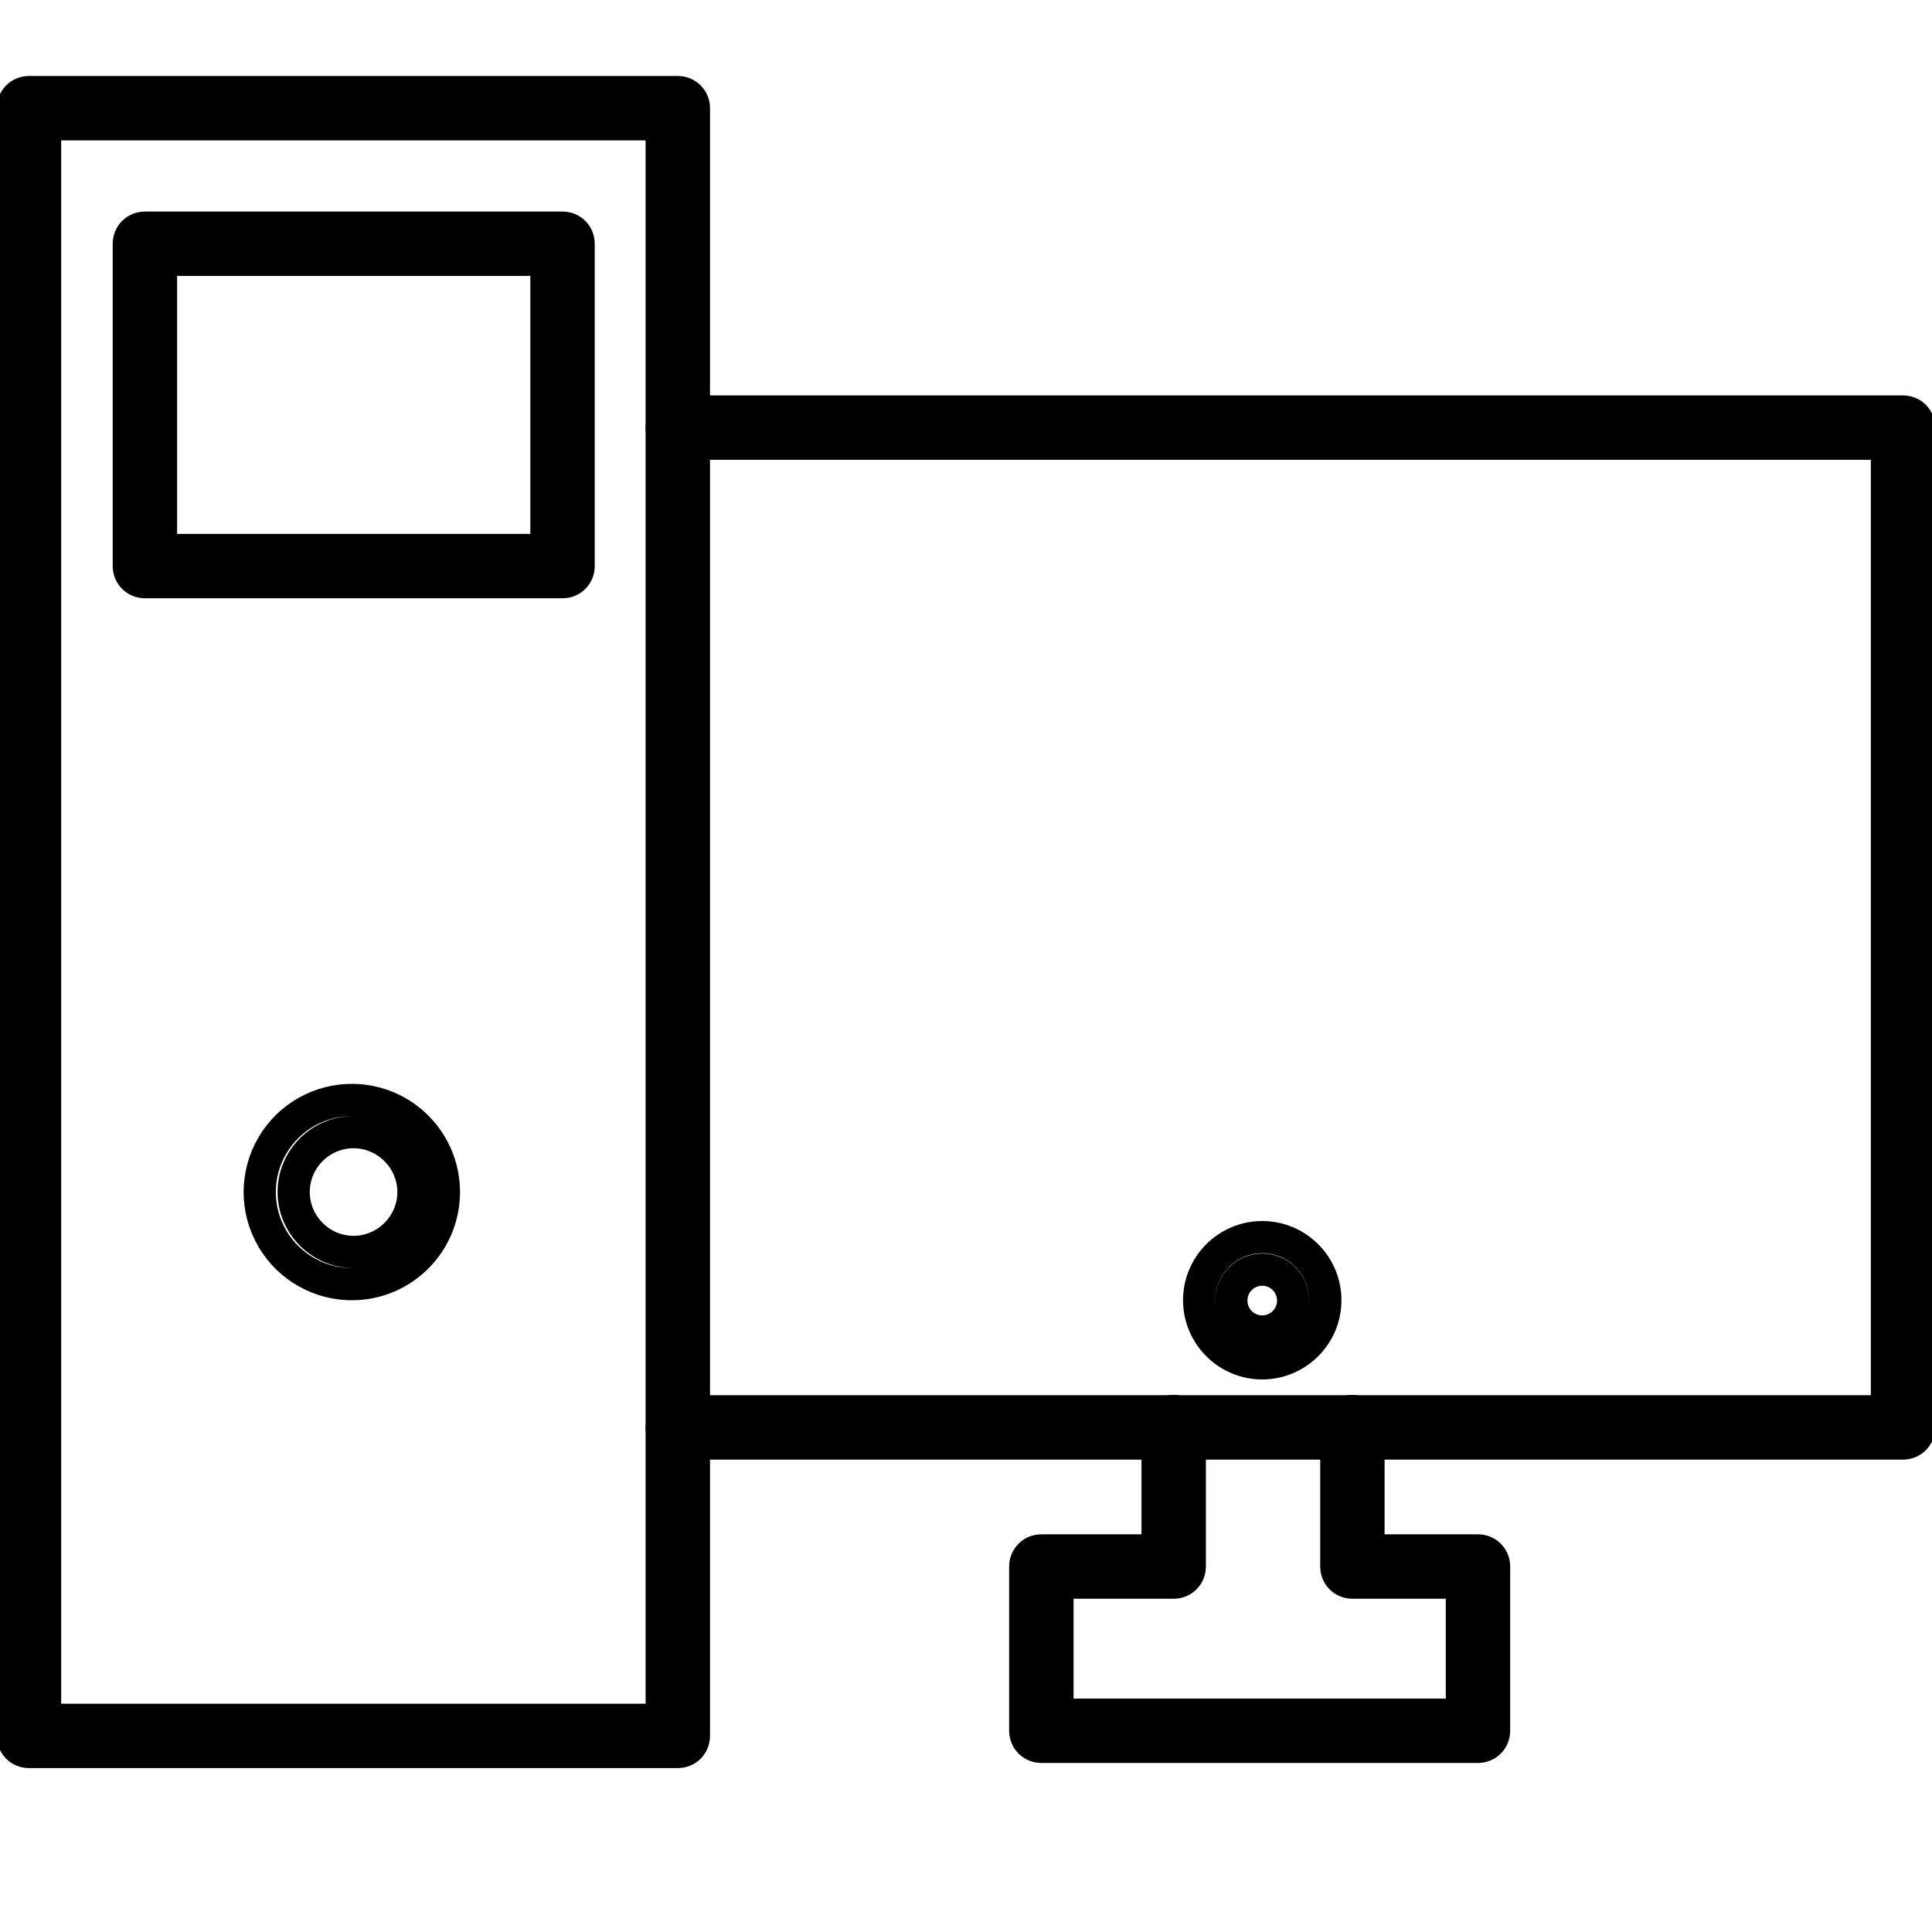
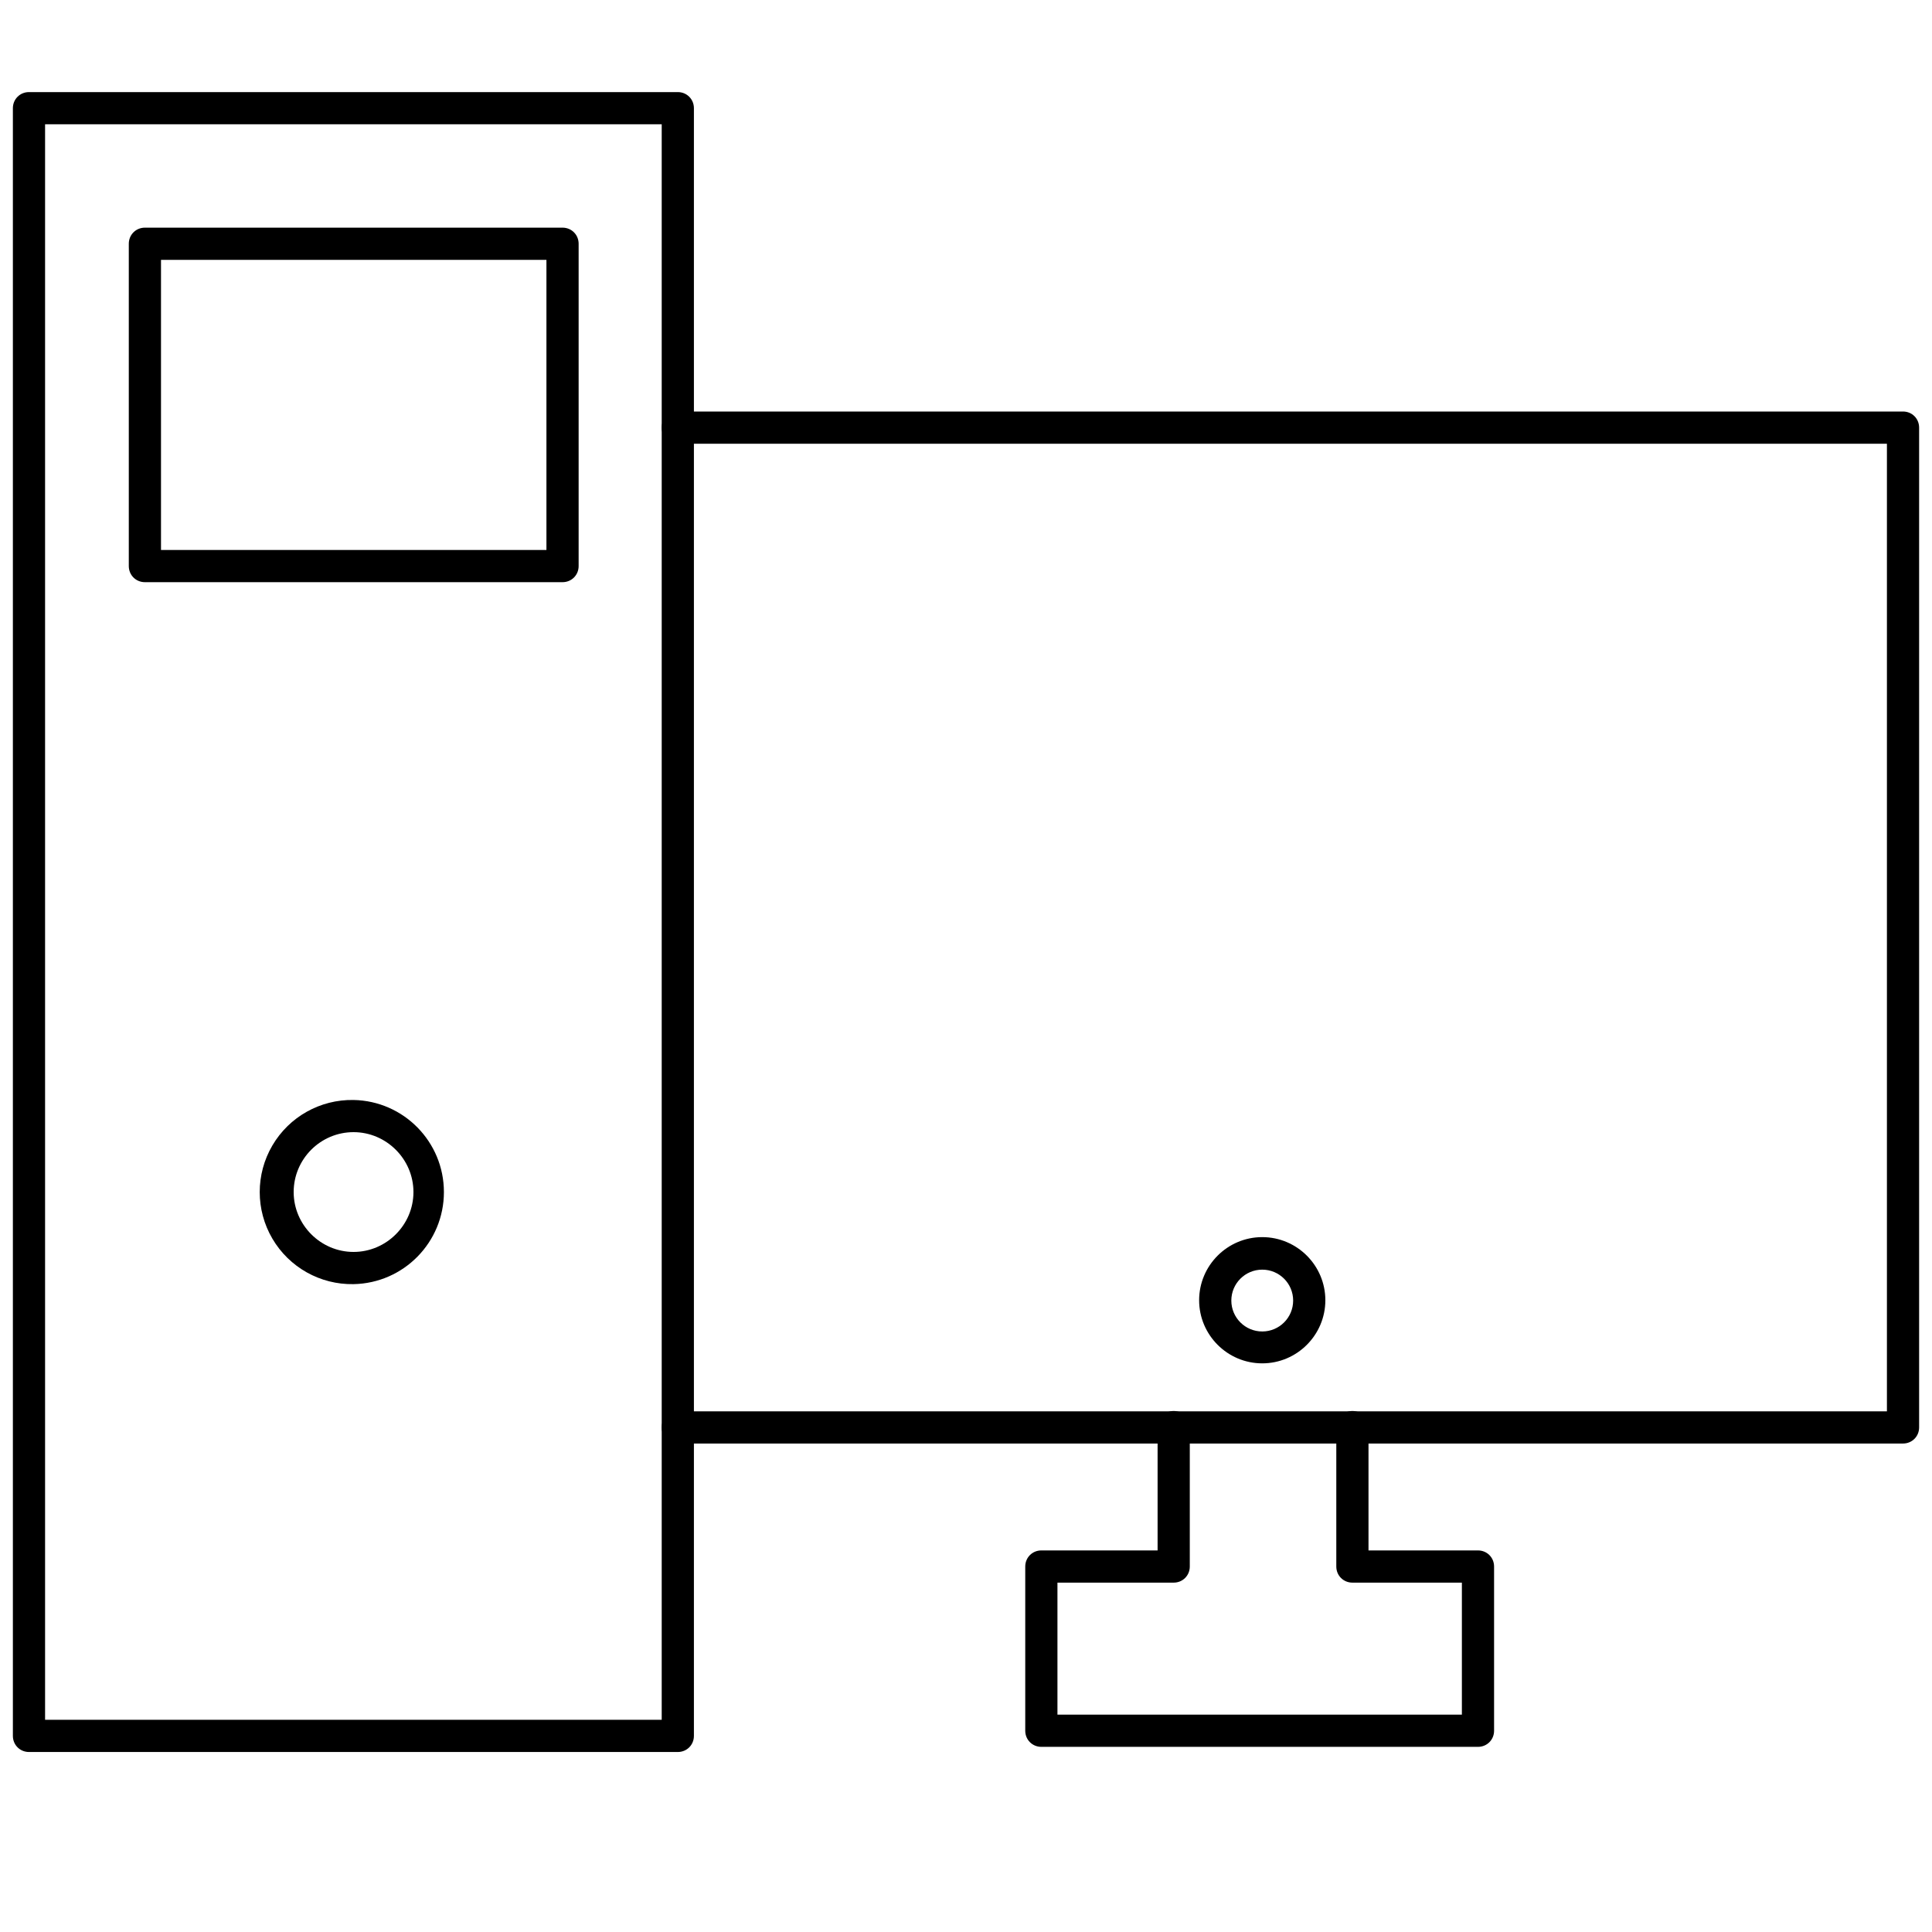
- <svg xmlns="http://www.w3.org/2000/svg" viewBox="0 0 60 60" class="icon" fill="none" stroke="currentColor" role="presentation" alt="">
+ <svg xmlns="http://www.w3.org/2000/svg" viewBox="0 0 60 60" class="icon" role="presentation" width="60" height="60">
  <path d="M21.05 54.41H.9c-.28 0-.5-.22-.5-.5V3.36c0-.28.22-.5.5-.5h20.15c.28 0 .5.22.5.5v50.55c0 .28-.22.5-.5.5m-19.65-1h19.15V3.86H1.4z" />
  <path d="M17.46 18.08H4.5c-.28 0-.5-.22-.5-.5V7.57c0-.28.22-.5.5-.5h12.97c.28 0 .5.22.5.5v10.01c0 .28-.22.5-.5.5ZM5 17.08h11.97V8.07H5zM10.98 39.88a2.86 2.86 0 1 1-.001-5.719 2.86 2.86 0 0 1 .001 5.719m0-4.72c-1.03 0-1.86.84-1.86 1.86s.84 1.86 1.86 1.86 1.86-.84 1.86-1.86-.84-1.86-1.86-1.86M59.1 44.83H21.05c-.28 0-.5-.22-.5-.5s.22-.5.5-.5H58.6V13.78H21.05c-.28 0-.5-.22-.5-.5s.22-.5.5-.5H59.1c.28 0 .5.22.5.5v31.05c0 .28-.22.5-.5.5" />
  <path d="M39.2 42.34c-1.08 0-1.96-.88-1.96-1.96s.88-1.96 1.96-1.96 1.96.88 1.96 1.96-.88 1.96-1.96 1.96m0-2.91a.96.96 0 1 0 0 1.92.96.96 0 0 0 0-1.92M45.9 54.25H32.34c-.28 0-.5-.22-.5-.5v-5.1c0-.28.22-.5.5-.5h3.61v-3.83c0-.28.22-.5.5-.5s.5.22.5.5v4.33c0 .28-.22.5-.5.5h-3.61v4.1H45.4v-4.1H42c-.28 0-.5-.22-.5-.5v-4.33c0-.28.22-.5.5-.5s.5.22.5.5v3.83h3.4c.28 0 .5.22.5.5v5.1c0 .28-.22.5-.5.5" />
</svg>
